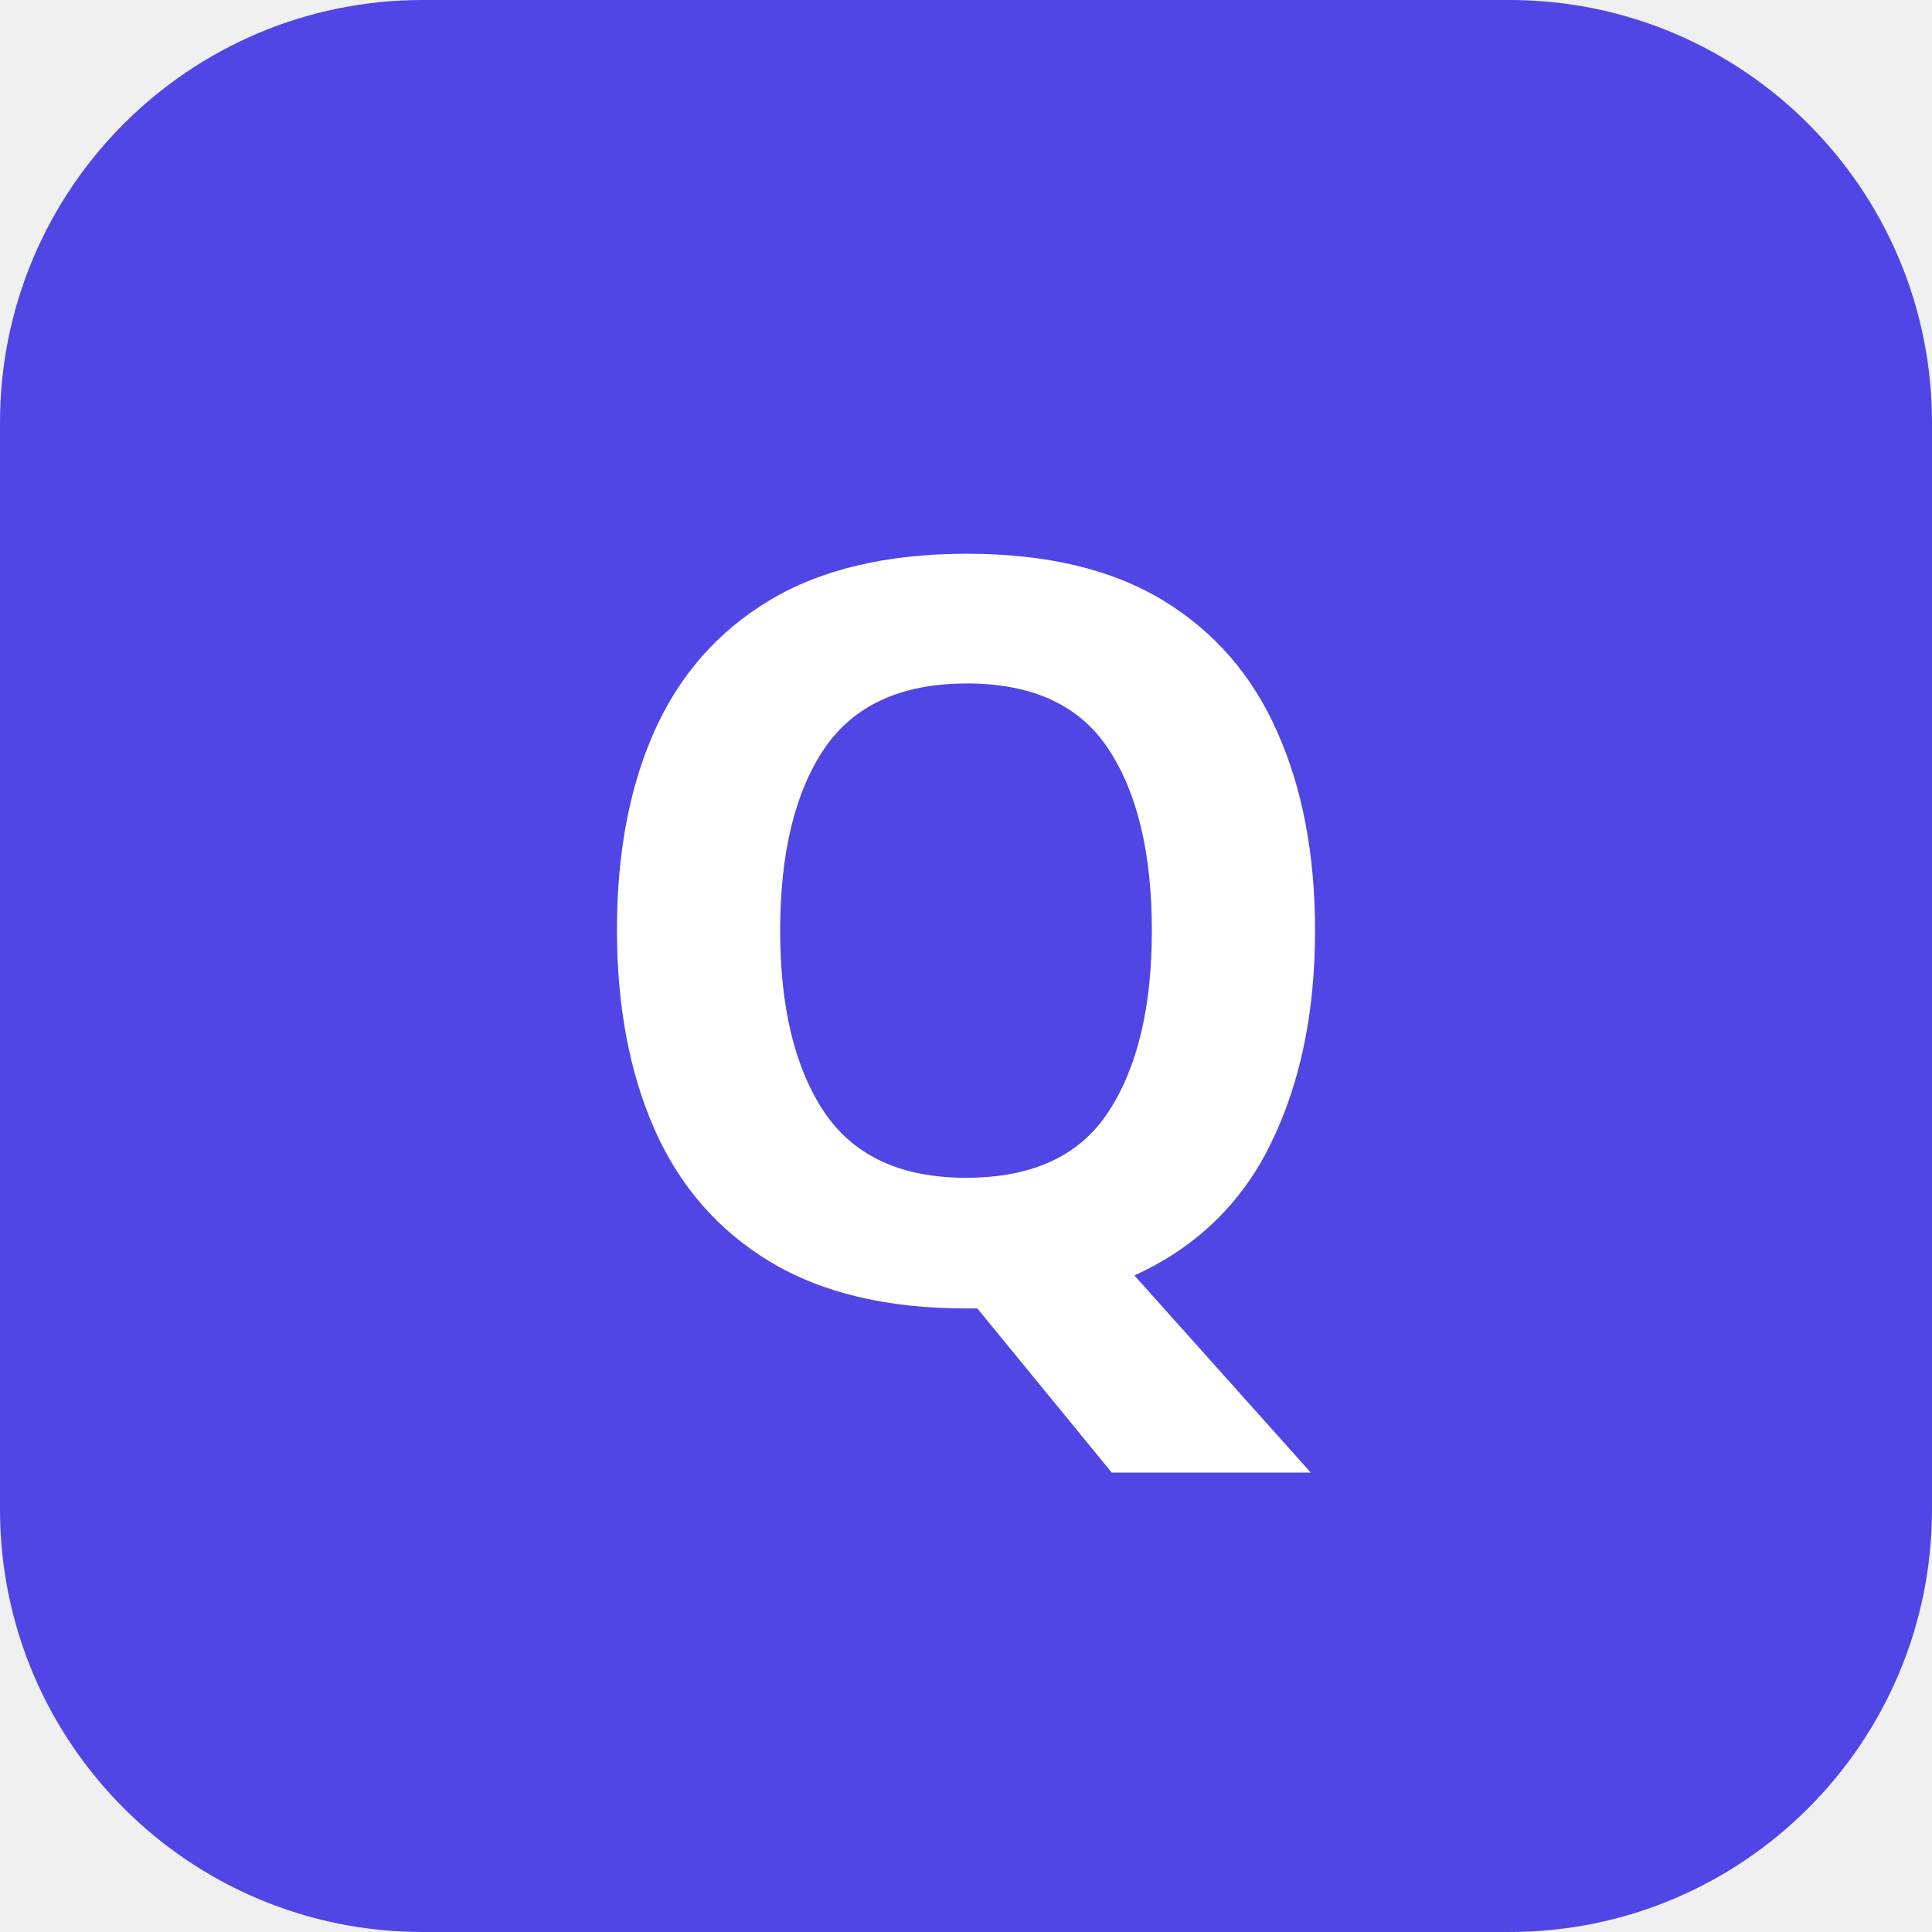
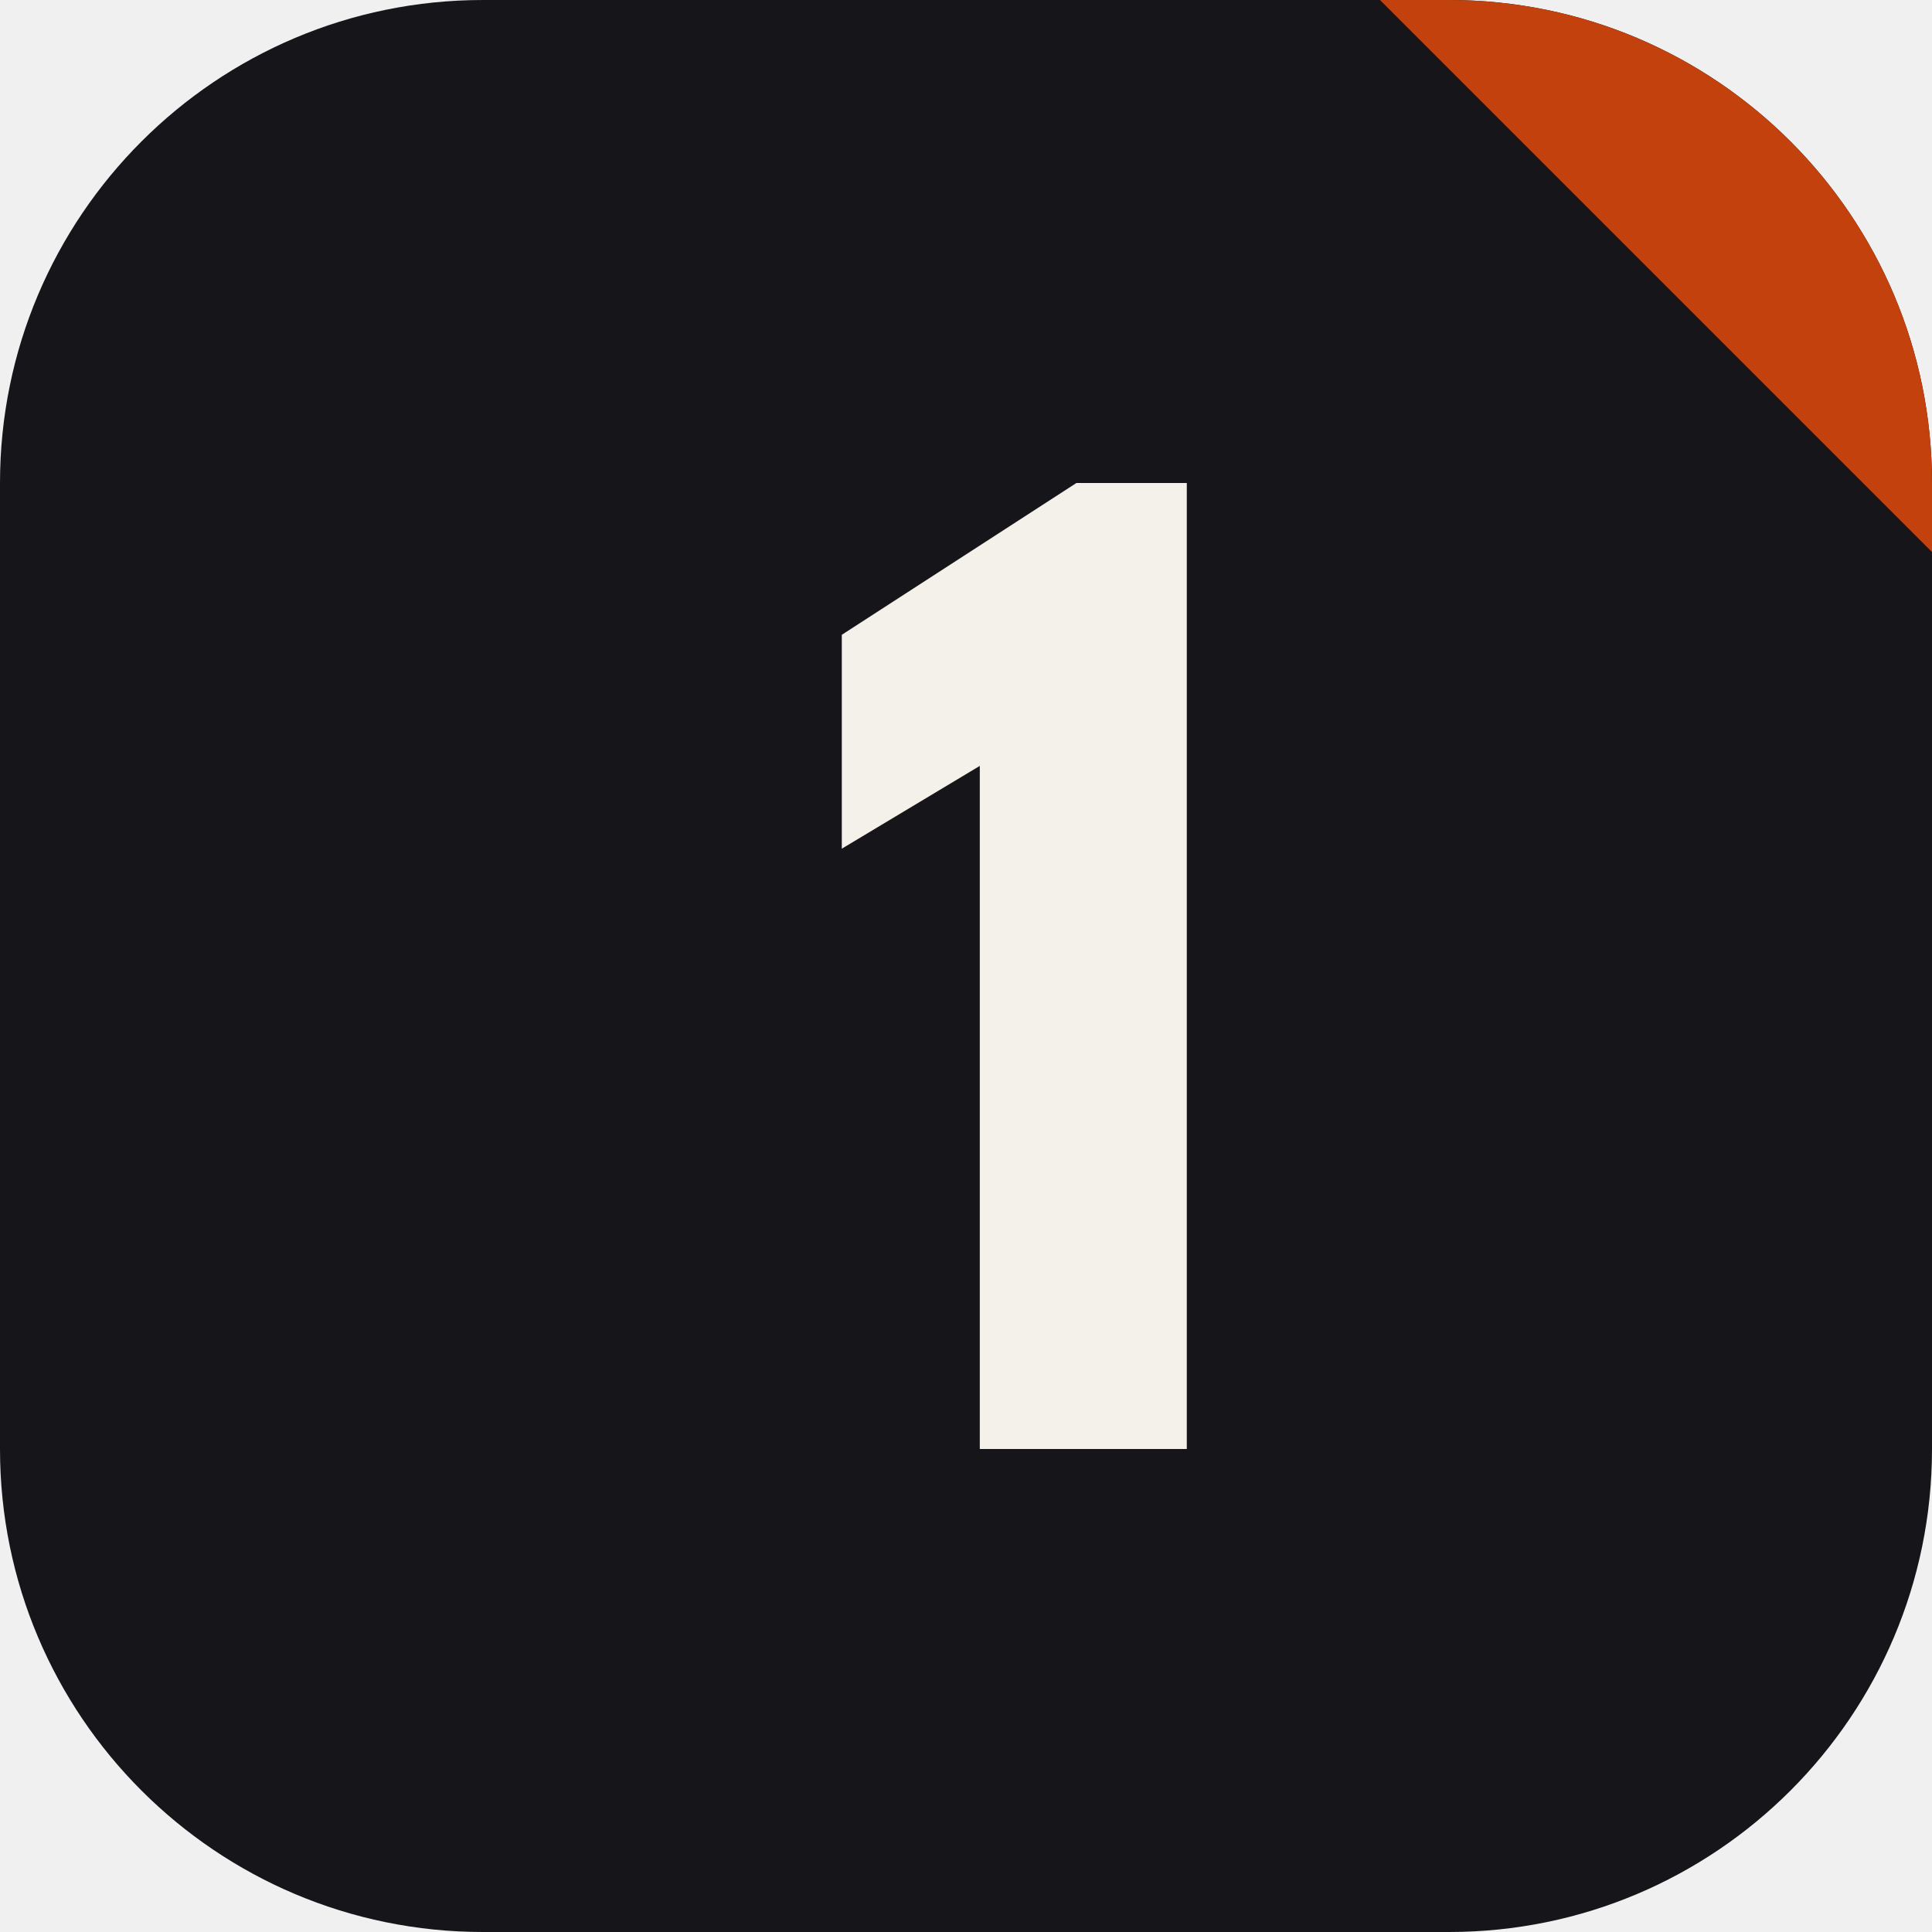
- <svg xmlns="http://www.w3.org/2000/svg" viewBox="0 0 64 64">
-   <rect width="64" height="64" rx="14" fill="#4f46e5" />
-   <text x="32" y="43" font-size="34" text-anchor="middle" fill="#fff" font-family="sans-serif" font-weight="700">Q</text>
+ <svg xmlns="http://www.w3.org/2000/svg" viewBox="0 0 28 28">
+   <rect width="28" height="28" rx="7" fill="#16151a" />
+   <path d="M20 0h1a7 7 0 0 1 7 7v1z" fill="#c2410c" />
+   <path d="M12.2 9.2 15.6 7h1.6v14h-3V11.1l-2 1.2z" fill="#f4f1ea" />
</svg>
